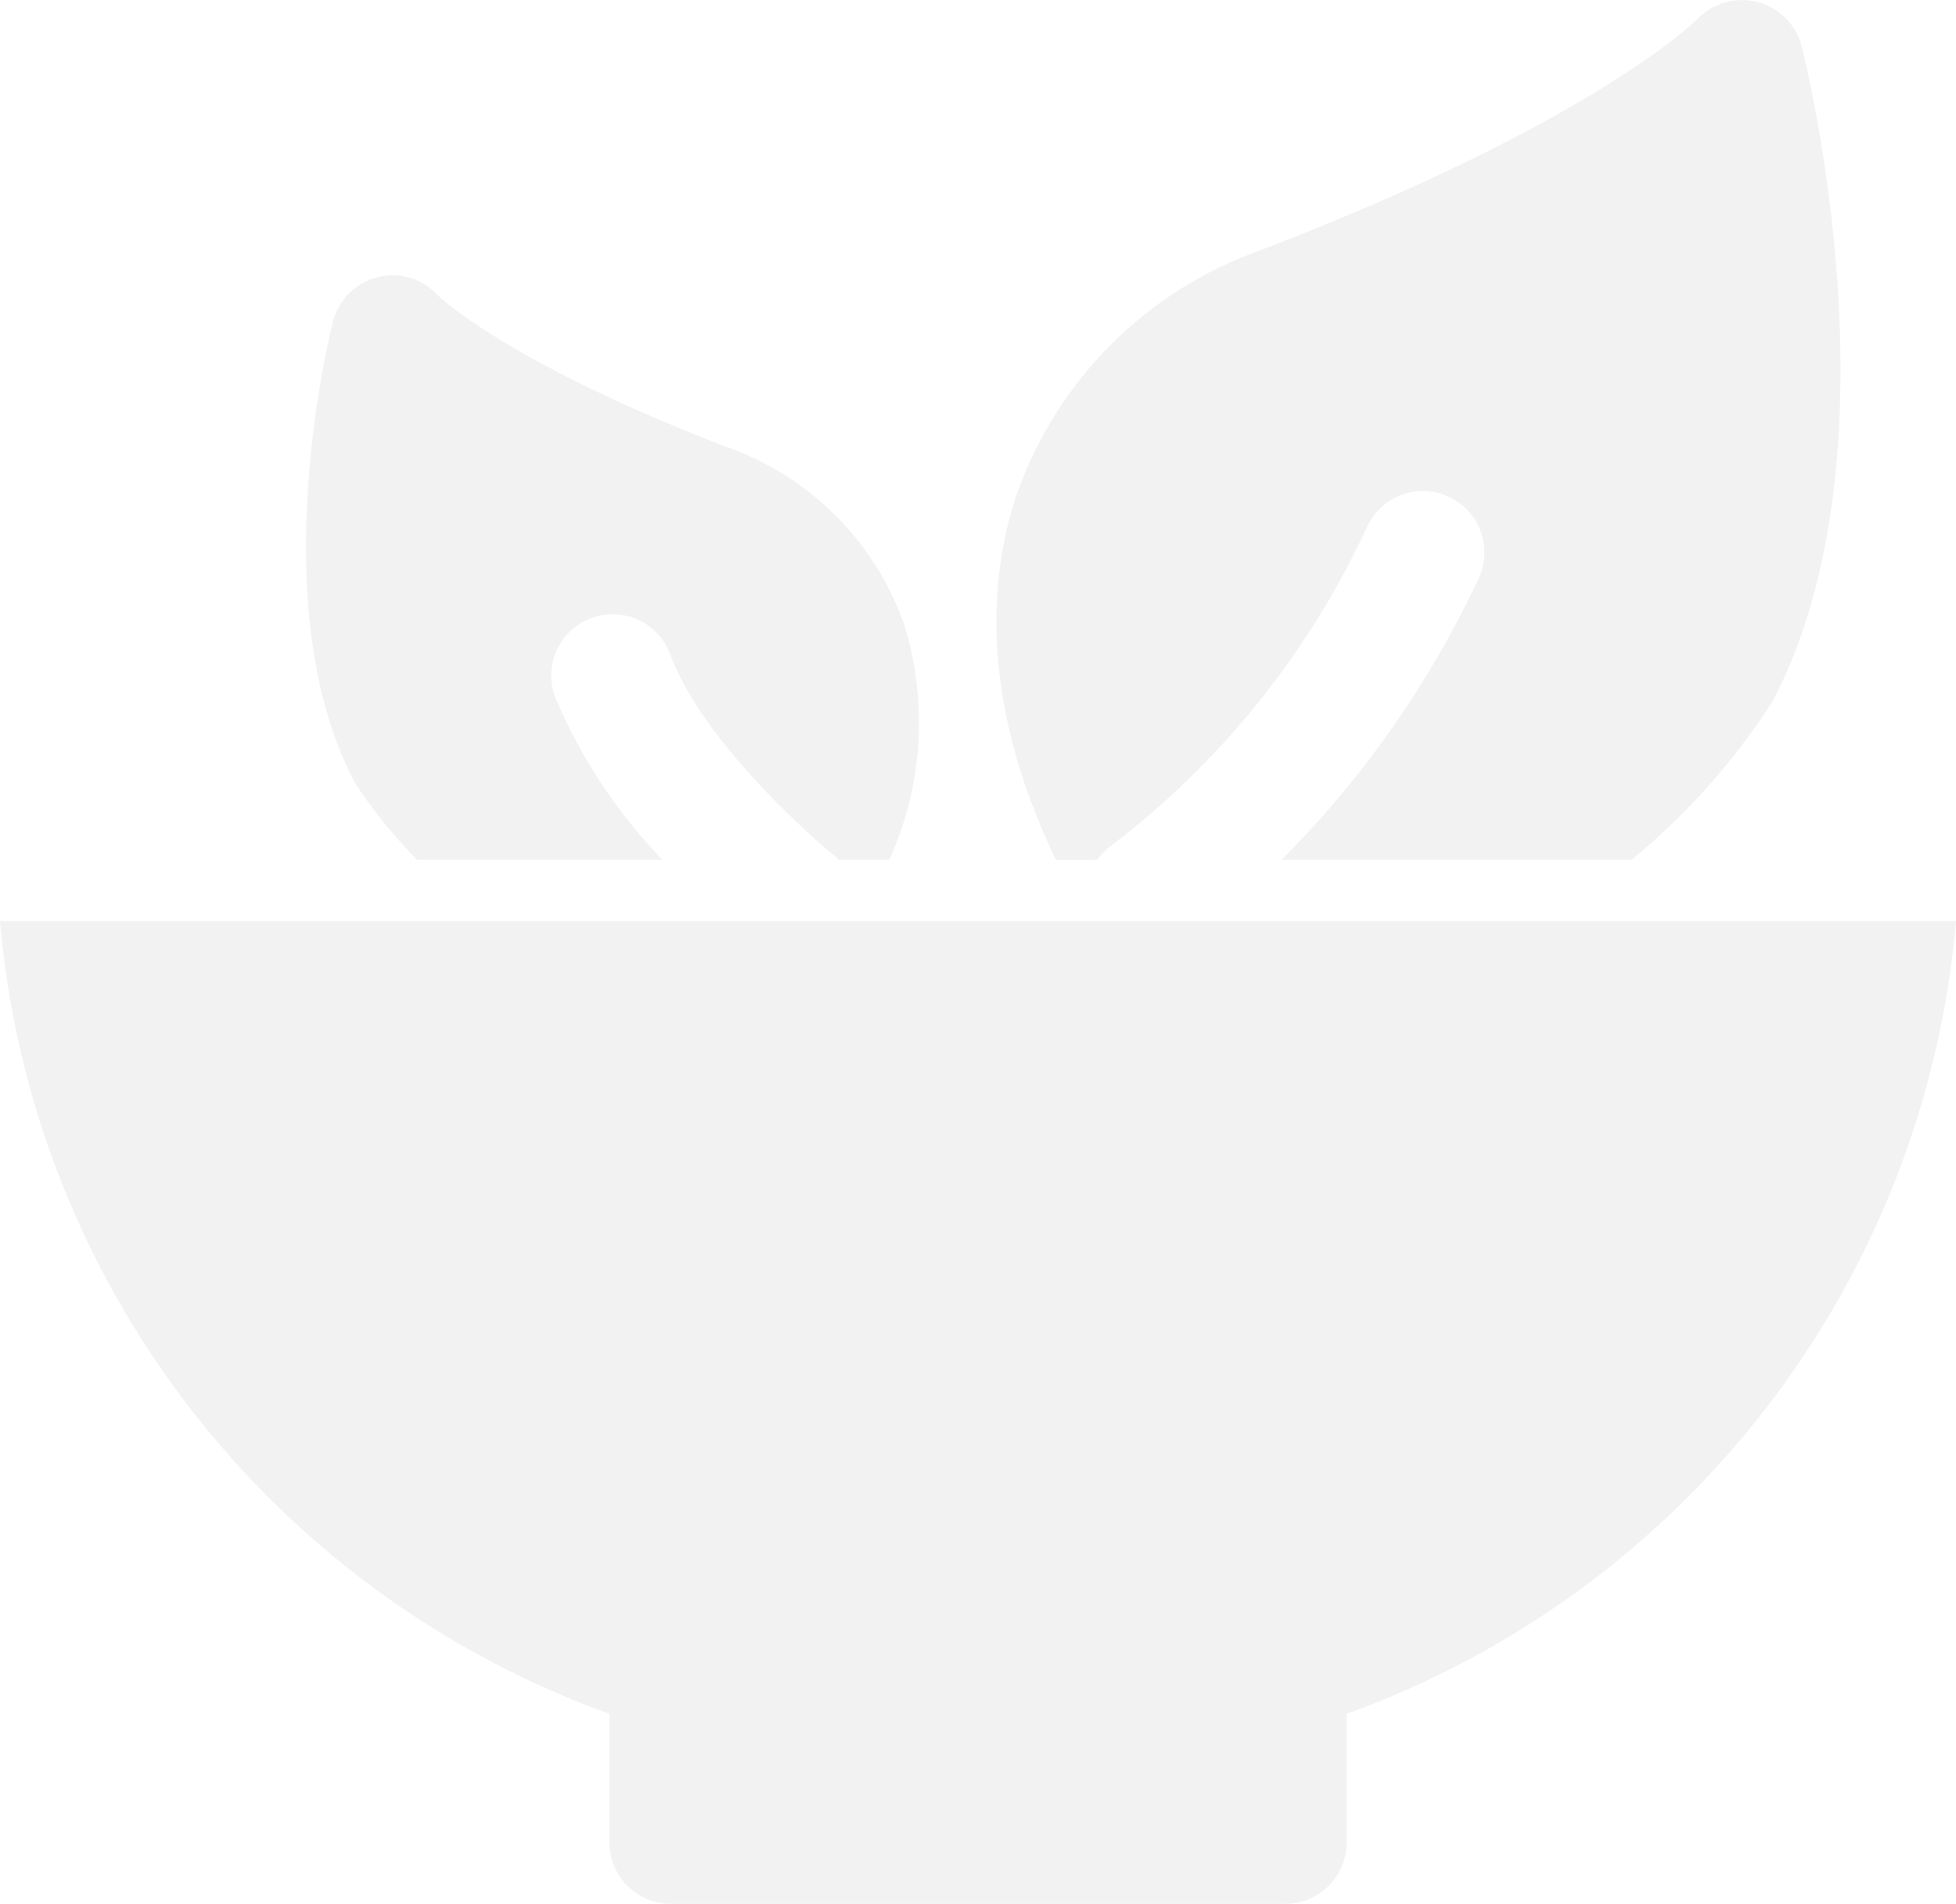
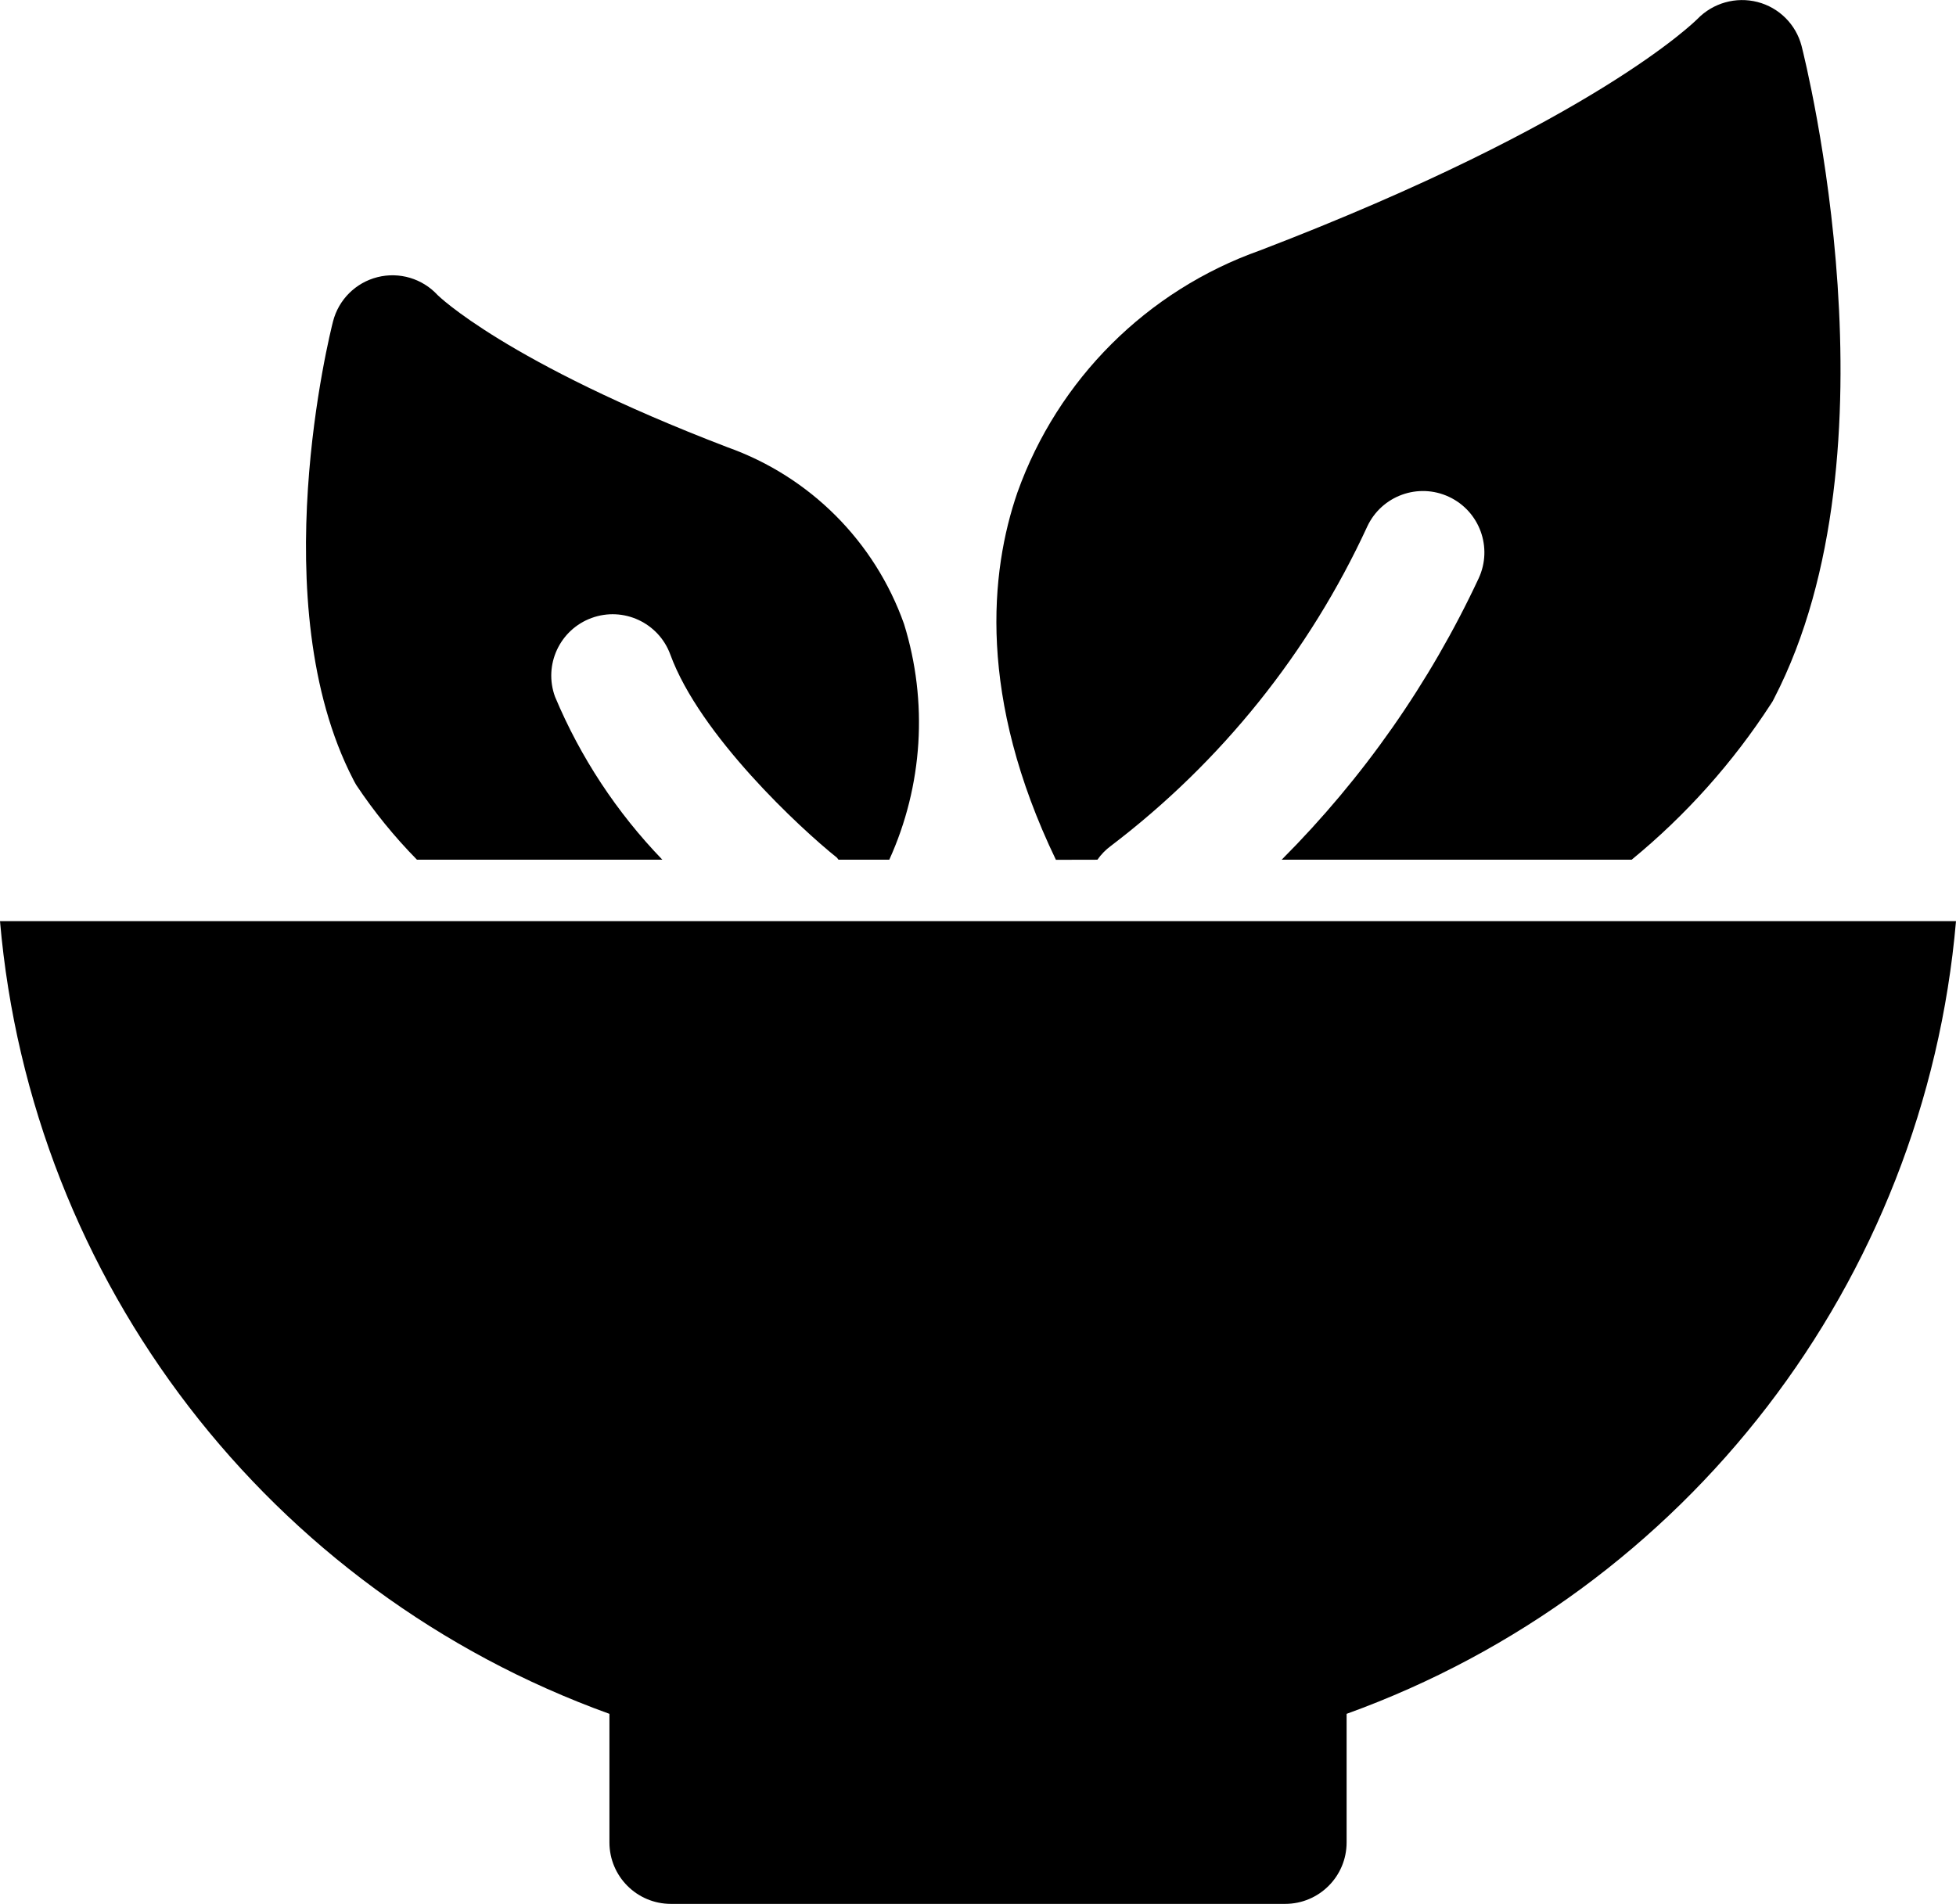
- <svg xmlns="http://www.w3.org/2000/svg" width="42.706" height="41.576" viewBox="0 0 42.706 41.576">
+ <svg xmlns="http://www.w3.org/2000/svg" viewBox="0 0 42.706 41.576">
  <g transform="translate(0 0)">
-     <path d="M.04,8A20.257,20.257,0,0,0,13.346,25.311v2.809a1.342,1.342,0,0,0,1.341,1.341H28.1a1.342,1.342,0,0,0,1.341-1.341V25.311A20.261,20.261,0,0,0,42.746,8Z" transform="translate(-0.04 12.115)" fill="#f2f2f2" />
-     <path d="M10.336,18.777a1.3,1.3,0,0,1,.3-.306A18.478,18.478,0,0,0,16.228,11.5a1.341,1.341,0,1,1,2.431,1.135,21.716,21.716,0,0,1-4.3,6.142H22a14.829,14.829,0,0,0,3.04-3.4.673.673,0,0,0,.07-.121c2.809-5.431.69-13.894.6-14.251a1.34,1.34,0,0,0-.961-.958,1.357,1.357,0,0,0-1.312.37c-.024.021-2.219,2.243-9.547,5.053a8.718,8.718,0,0,0-5.3,5.286c-.6,1.739-.869,4.47.84,8.023Z" transform="translate(13.624 -0.003)" fill="#f2f2f2" />
-     <path d="M3.1,13.369A11.12,11.12,0,0,0,4.425,15H9.783A11.551,11.551,0,0,1,7.44,11.442a1.34,1.34,0,0,1,2.517-.922c.643,1.761,2.841,3.8,3.634,4.433.016.013.024.035.04.048h1.107a7.25,7.25,0,0,0,.322-5.148,6.347,6.347,0,0,0-3.854-3.859C6.35,4.133,4.876,2.67,4.876,2.67a1.34,1.34,0,0,0-2.283.576c-.064.249-1.544,6.161.44,10C3.053,13.288,3.077,13.328,3.1,13.369Z" transform="translate(4.678 3.773)" fill="#f2f2f2" />
+     <path d="M.04,8A20.257,20.257,0,0,0,13.346,25.311v2.809a1.342,1.342,0,0,0,1.341,1.341H28.1a1.342,1.342,0,0,0,1.341-1.341V25.311A20.261,20.261,0,0,0,42.746,8Z" transform="translate(-0.04 12.115)" />
+     <path d="M10.336,18.777a1.3,1.3,0,0,1,.3-.306A18.478,18.478,0,0,0,16.228,11.5a1.341,1.341,0,1,1,2.431,1.135,21.716,21.716,0,0,1-4.3,6.142H22a14.829,14.829,0,0,0,3.04-3.4.673.673,0,0,0,.07-.121c2.809-5.431.69-13.894.6-14.251a1.34,1.34,0,0,0-.961-.958,1.357,1.357,0,0,0-1.312.37c-.024.021-2.219,2.243-9.547,5.053a8.718,8.718,0,0,0-5.3,5.286c-.6,1.739-.869,4.47.84,8.023Z" transform="translate(13.624 -0.003)" />
+     <path d="M3.1,13.369A11.12,11.12,0,0,0,4.425,15H9.783A11.551,11.551,0,0,1,7.44,11.442a1.34,1.34,0,0,1,2.517-.922c.643,1.761,2.841,3.8,3.634,4.433.016.013.024.035.04.048h1.107a7.25,7.25,0,0,0,.322-5.148,6.347,6.347,0,0,0-3.854-3.859C6.35,4.133,4.876,2.67,4.876,2.67a1.34,1.34,0,0,0-2.283.576c-.064.249-1.544,6.161.44,10C3.053,13.288,3.077,13.328,3.1,13.369Z" transform="translate(4.678 3.773)" />
  </g>
</svg>
